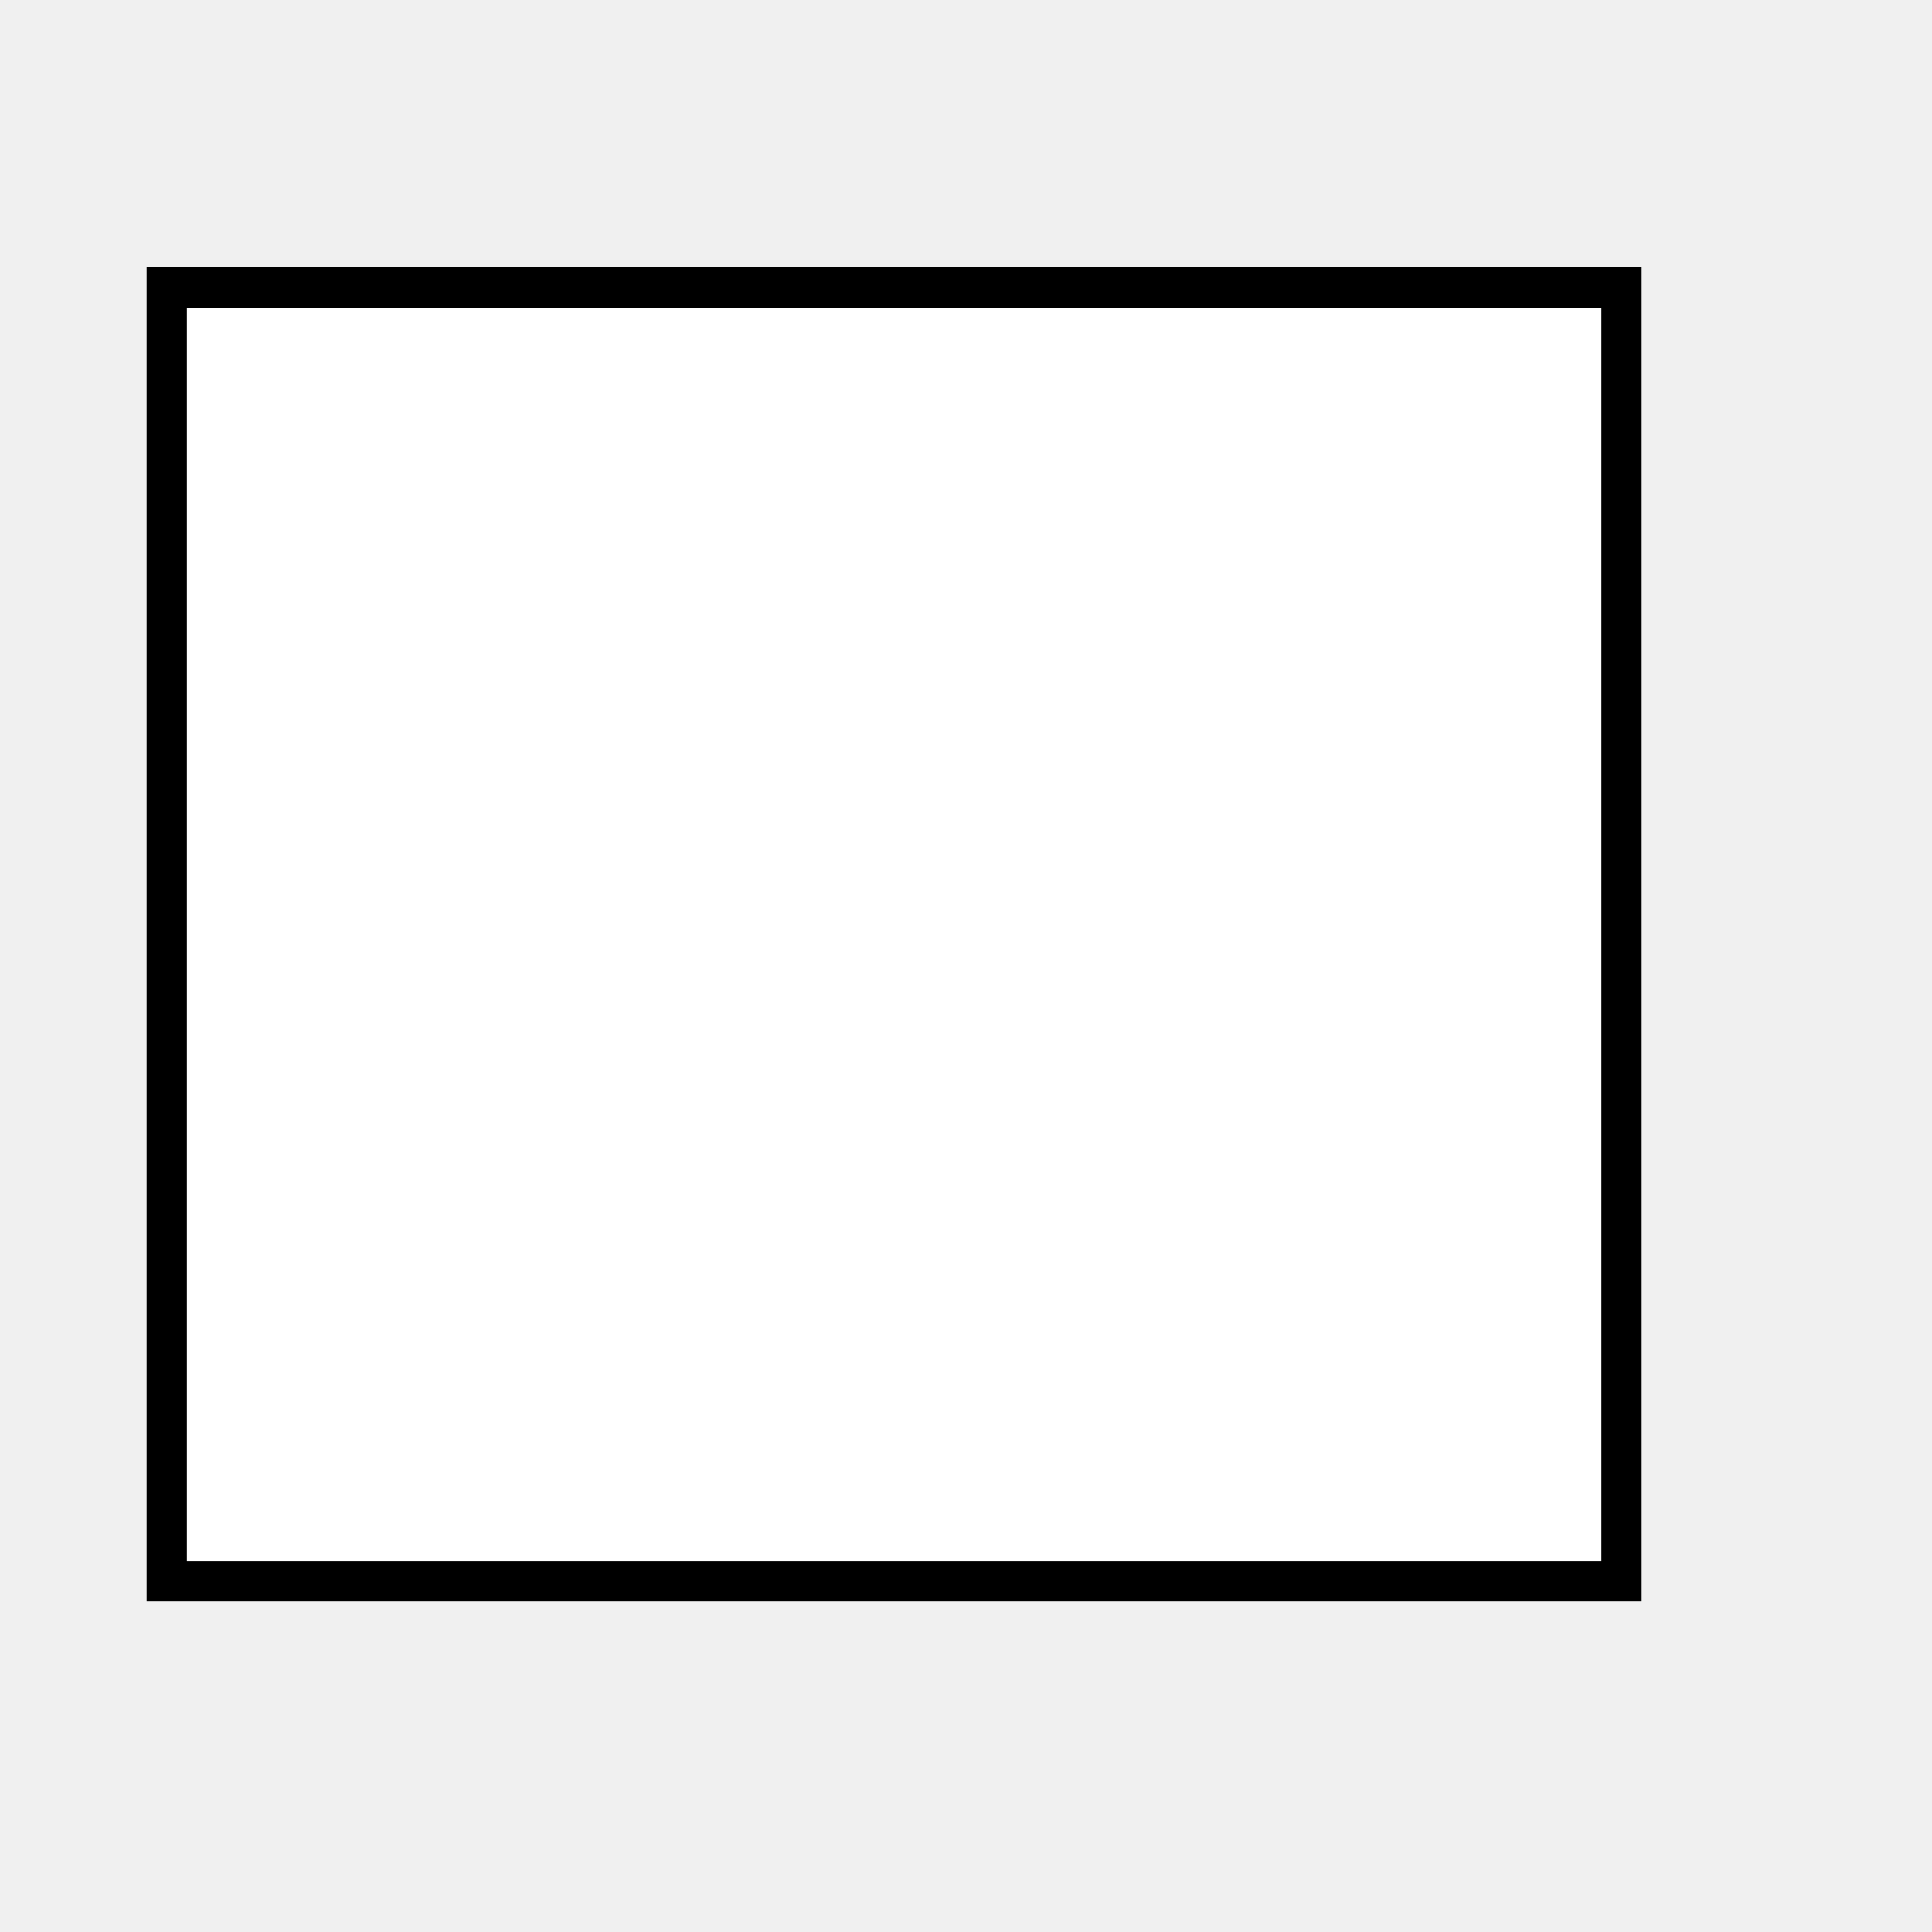
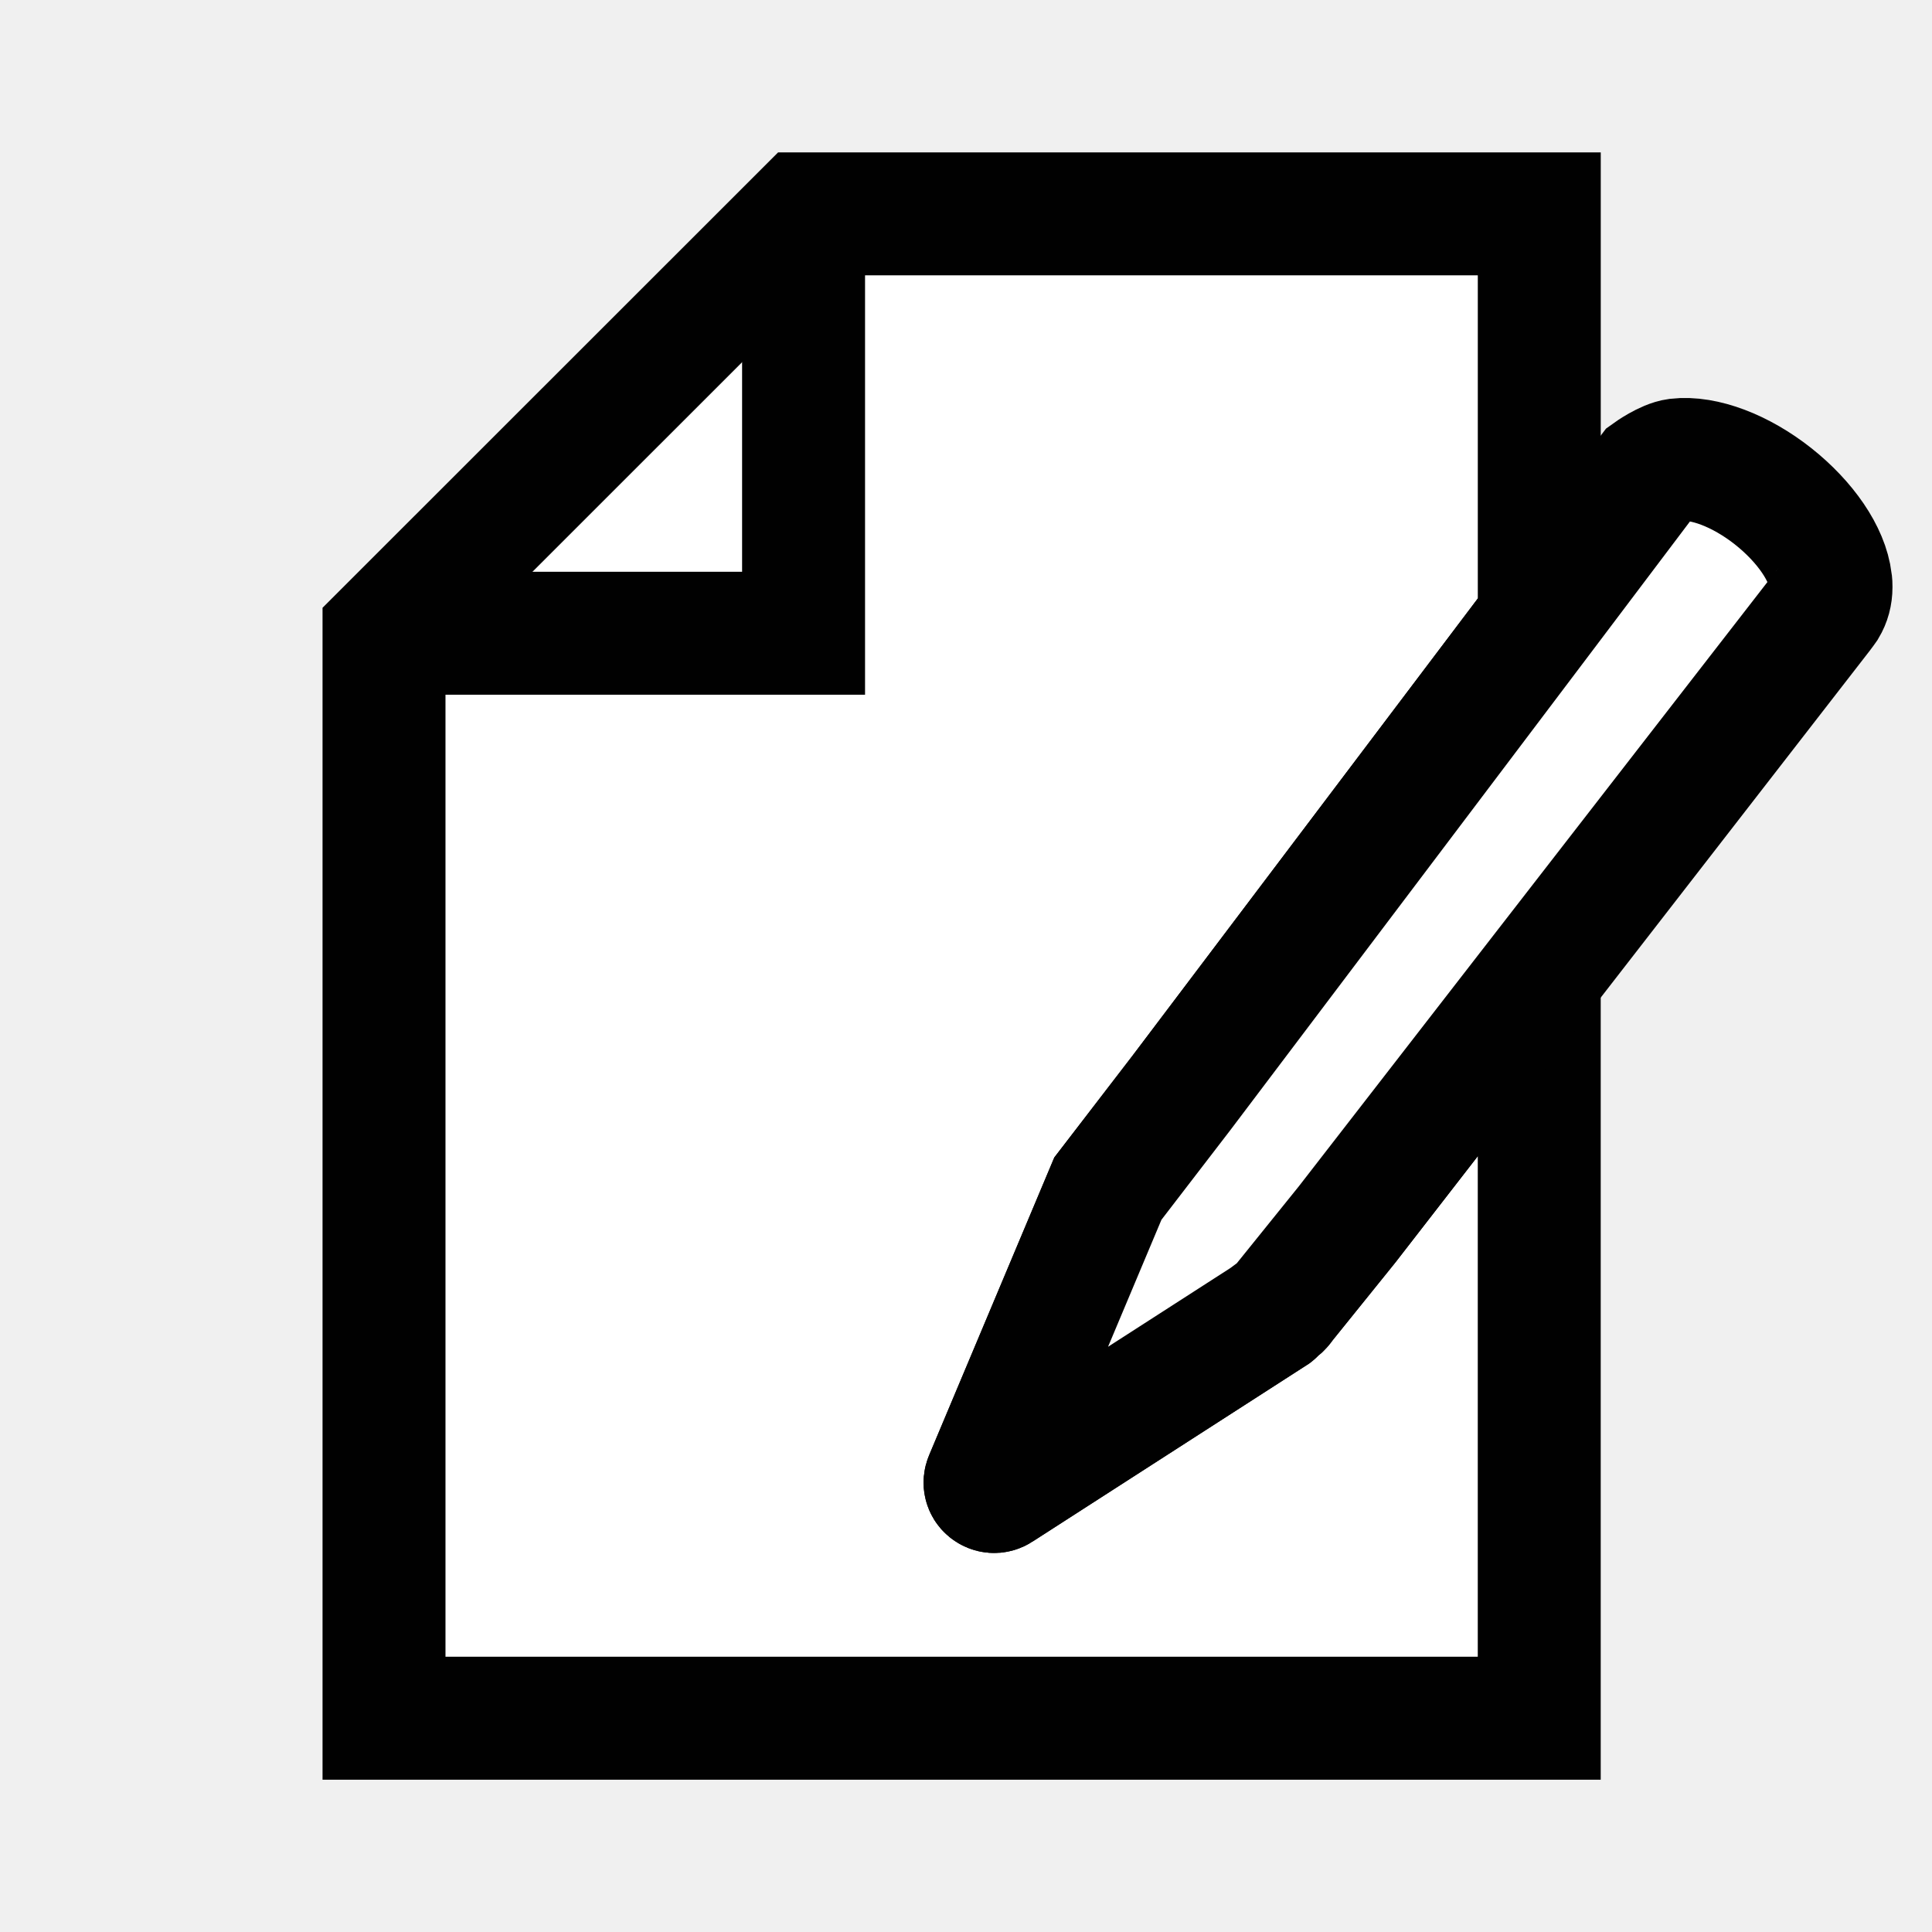
- <svg xmlns="http://www.w3.org/2000/svg" width="48px" height="48px" id="svg116">
-   <defs id="defs118">
-     </defs>
-   <g id="layer1">
-     <rect style="fill:#FFFFFF;stroke:#000000;stroke-opacity:1" id="rect904" width="36.143" height="32.143" x="4.143" y="7.143" />
+ <svg xmlns="http://www.w3.org/2000/svg" enable-background="new 0 0 55 55" height="55px" version="1.1" viewBox="0 0 55 55" width="55px" x="0px" xml:space="preserve" y="0px">
+   <g display="block" id="activity-write">
+     <g display="inline">
+       <g>
+         <path d="M36.519,37.127c0,0.008-0.031,0.047-0.034,0.049     c-0.055,0.07-0.131,0.113-0.196,0.162c-0.012,0.016-0.012,0.035-0.022,0.043l-7.826,5.037c-0.096,0.064-0.218,0.053-0.307-0.02     c-0.087-0.072-0.115-0.191-0.069-0.295l3.475-8.266l2.088-2.717l10.192-13.495V6.088H22.876L10.932,18.027v30.887h32.887V27.802     l-5.469,7.054L36.519,37.127z" fill="#FFFFFF" stroke="#010101" stroke-width="3.5" />
+         <path d="M43.818,17.626L33.626,31.121l-2.088,2.717l-3.475,8.266     c-0.046,0.104-0.018,0.223,0.069,0.295c0.089,0.072,0.211,0.084,0.307,0.02l7.826-5.037c0.011-0.008,0.011-0.027,0.022-0.043     c0.065-0.049,0.142-0.092,0.196-0.162c0.003-0.002,0.034-0.041,0.034-0.049l1.831-2.271l5.469-7.054l8.011-10.329     c0.022-0.023,0.149-0.203,0.149-0.203c0.096-0.161,0.148-0.345,0.148-0.556c0-0.061,0-0.118-0.012-0.176     c-0.087-0.763-0.715-1.682-1.639-2.413c-0.923-0.728-1.969-1.123-2.728-1.034c-0.326,0.042-0.789,0.375-0.789,0.375     L43.818,17.626z" fill="#FFFFFF" stroke="#010101" stroke-width="3.5" />
+       </g>
+       <polyline fill="none" points="10.932,18.027 22.876,18.027 22.876,6.088   " stroke="#010101" stroke-width="3.5" />
+     </g>
  </g>
</svg>
